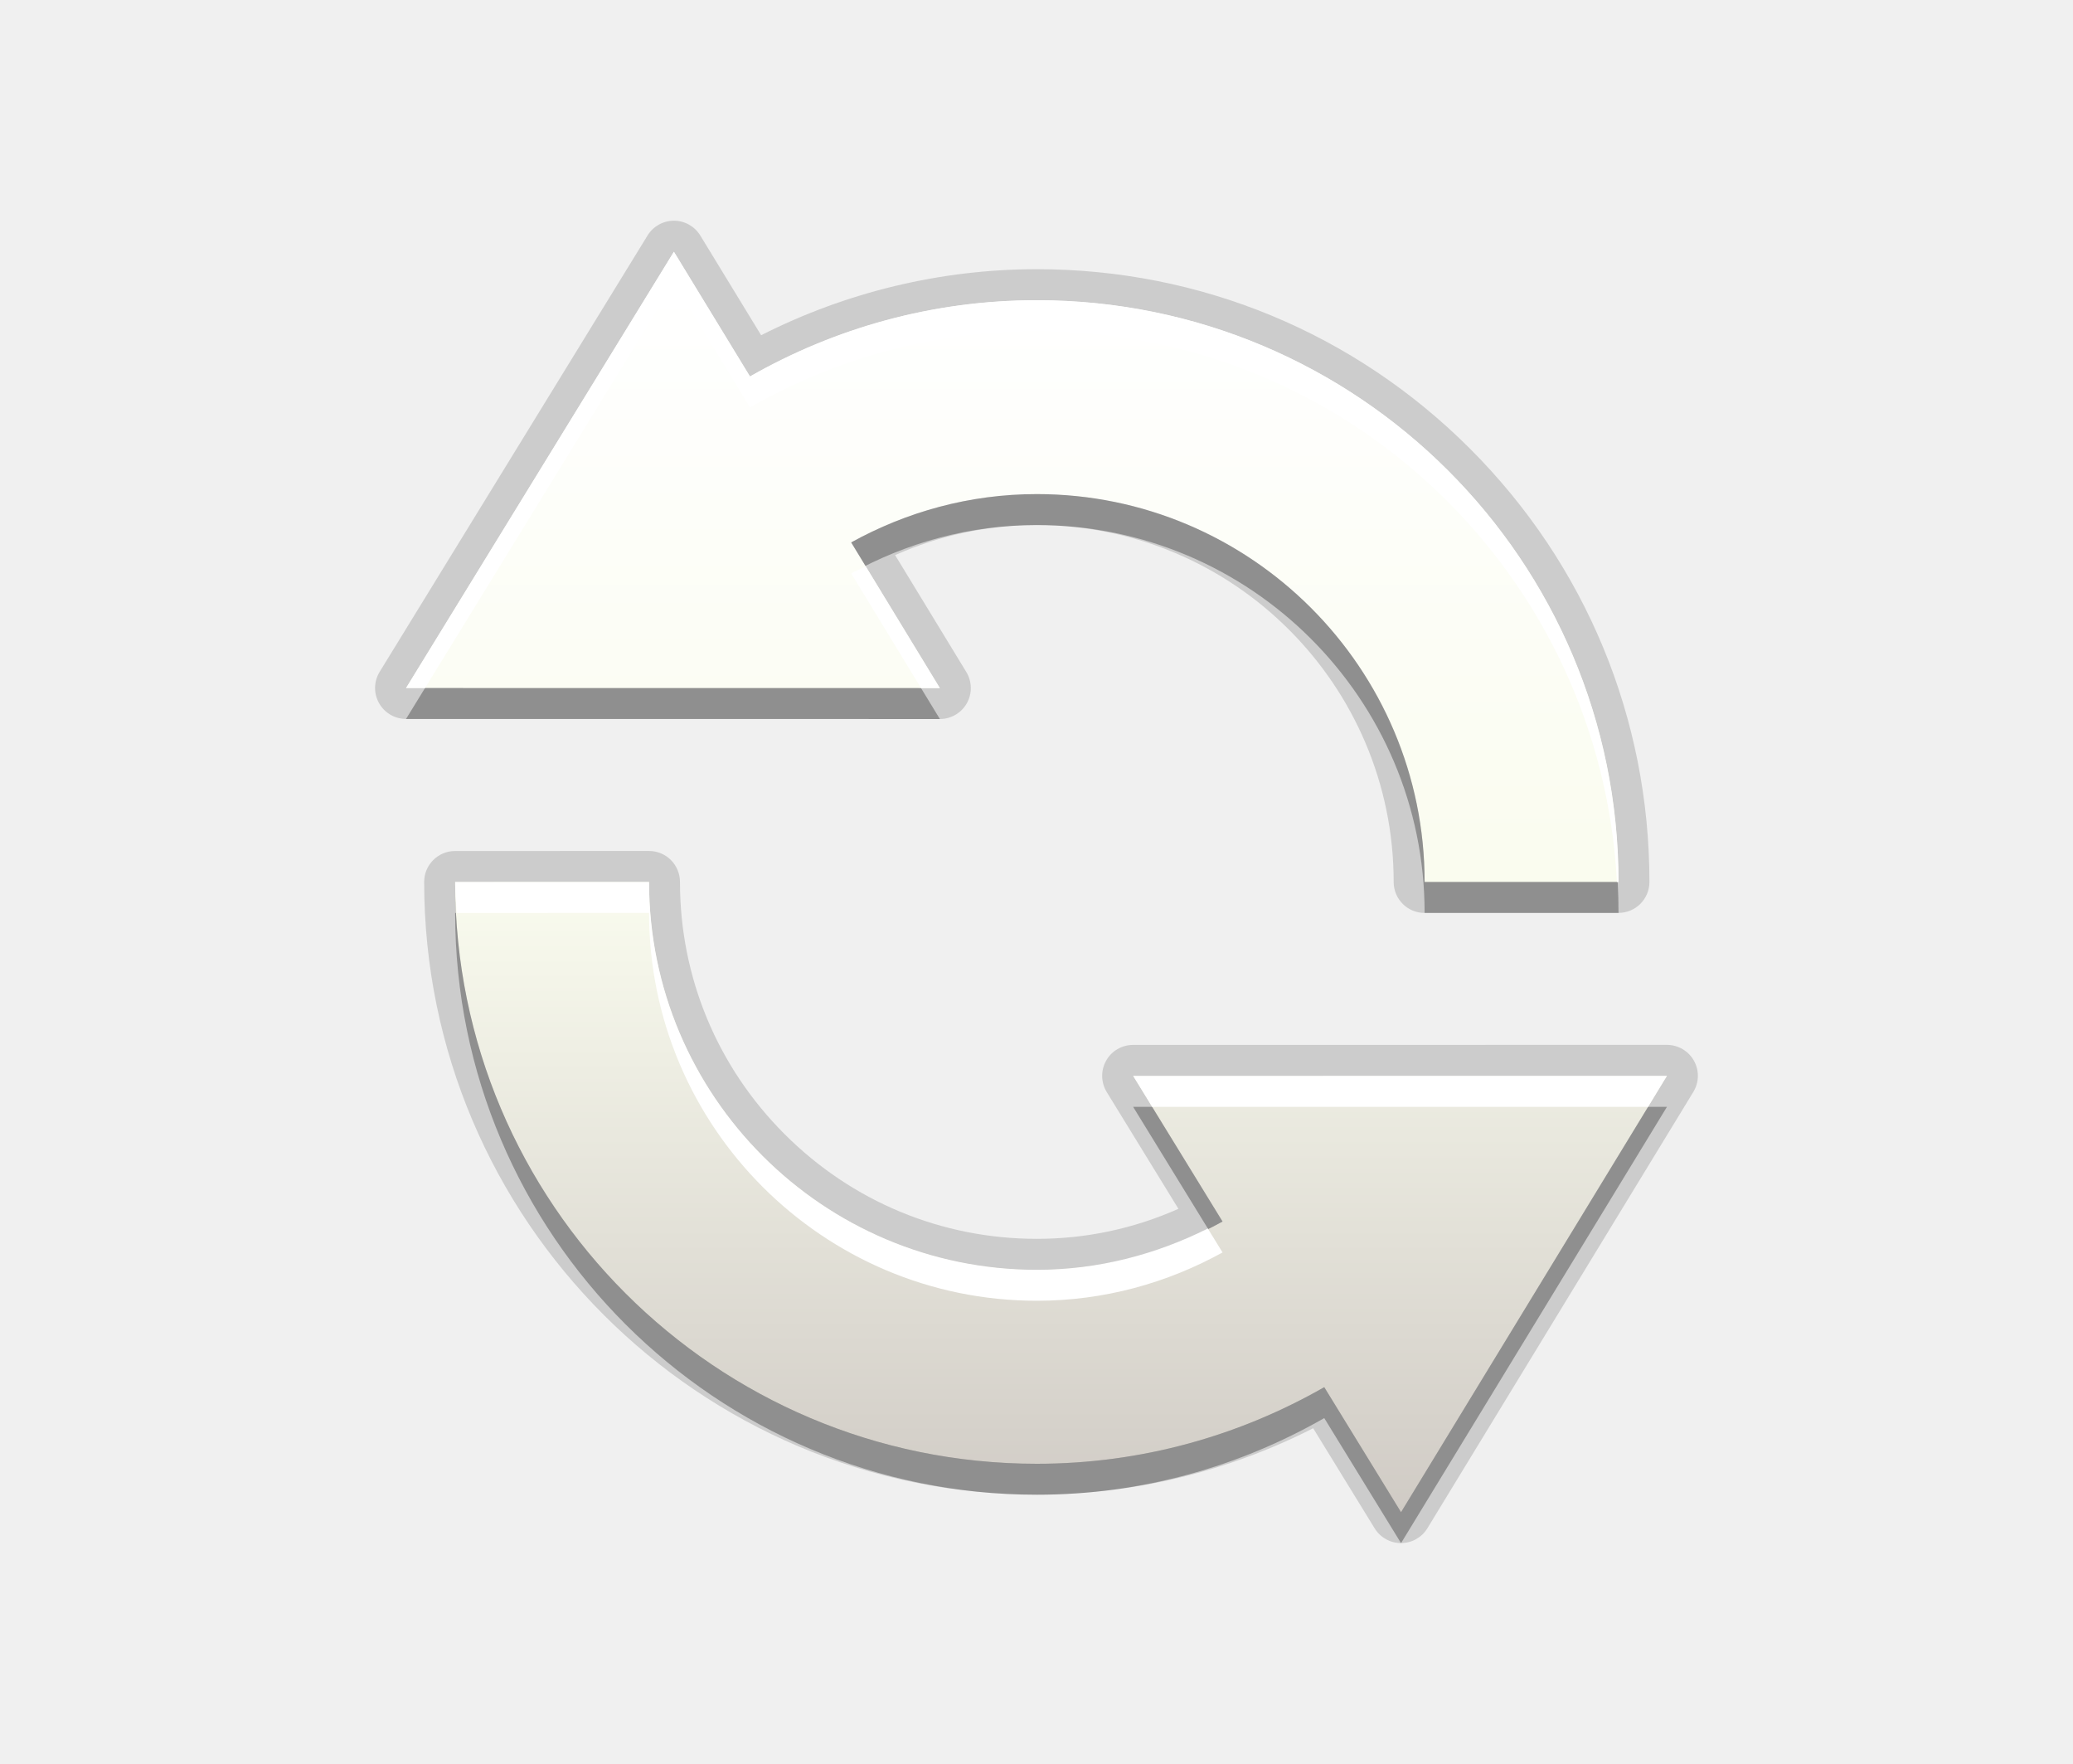
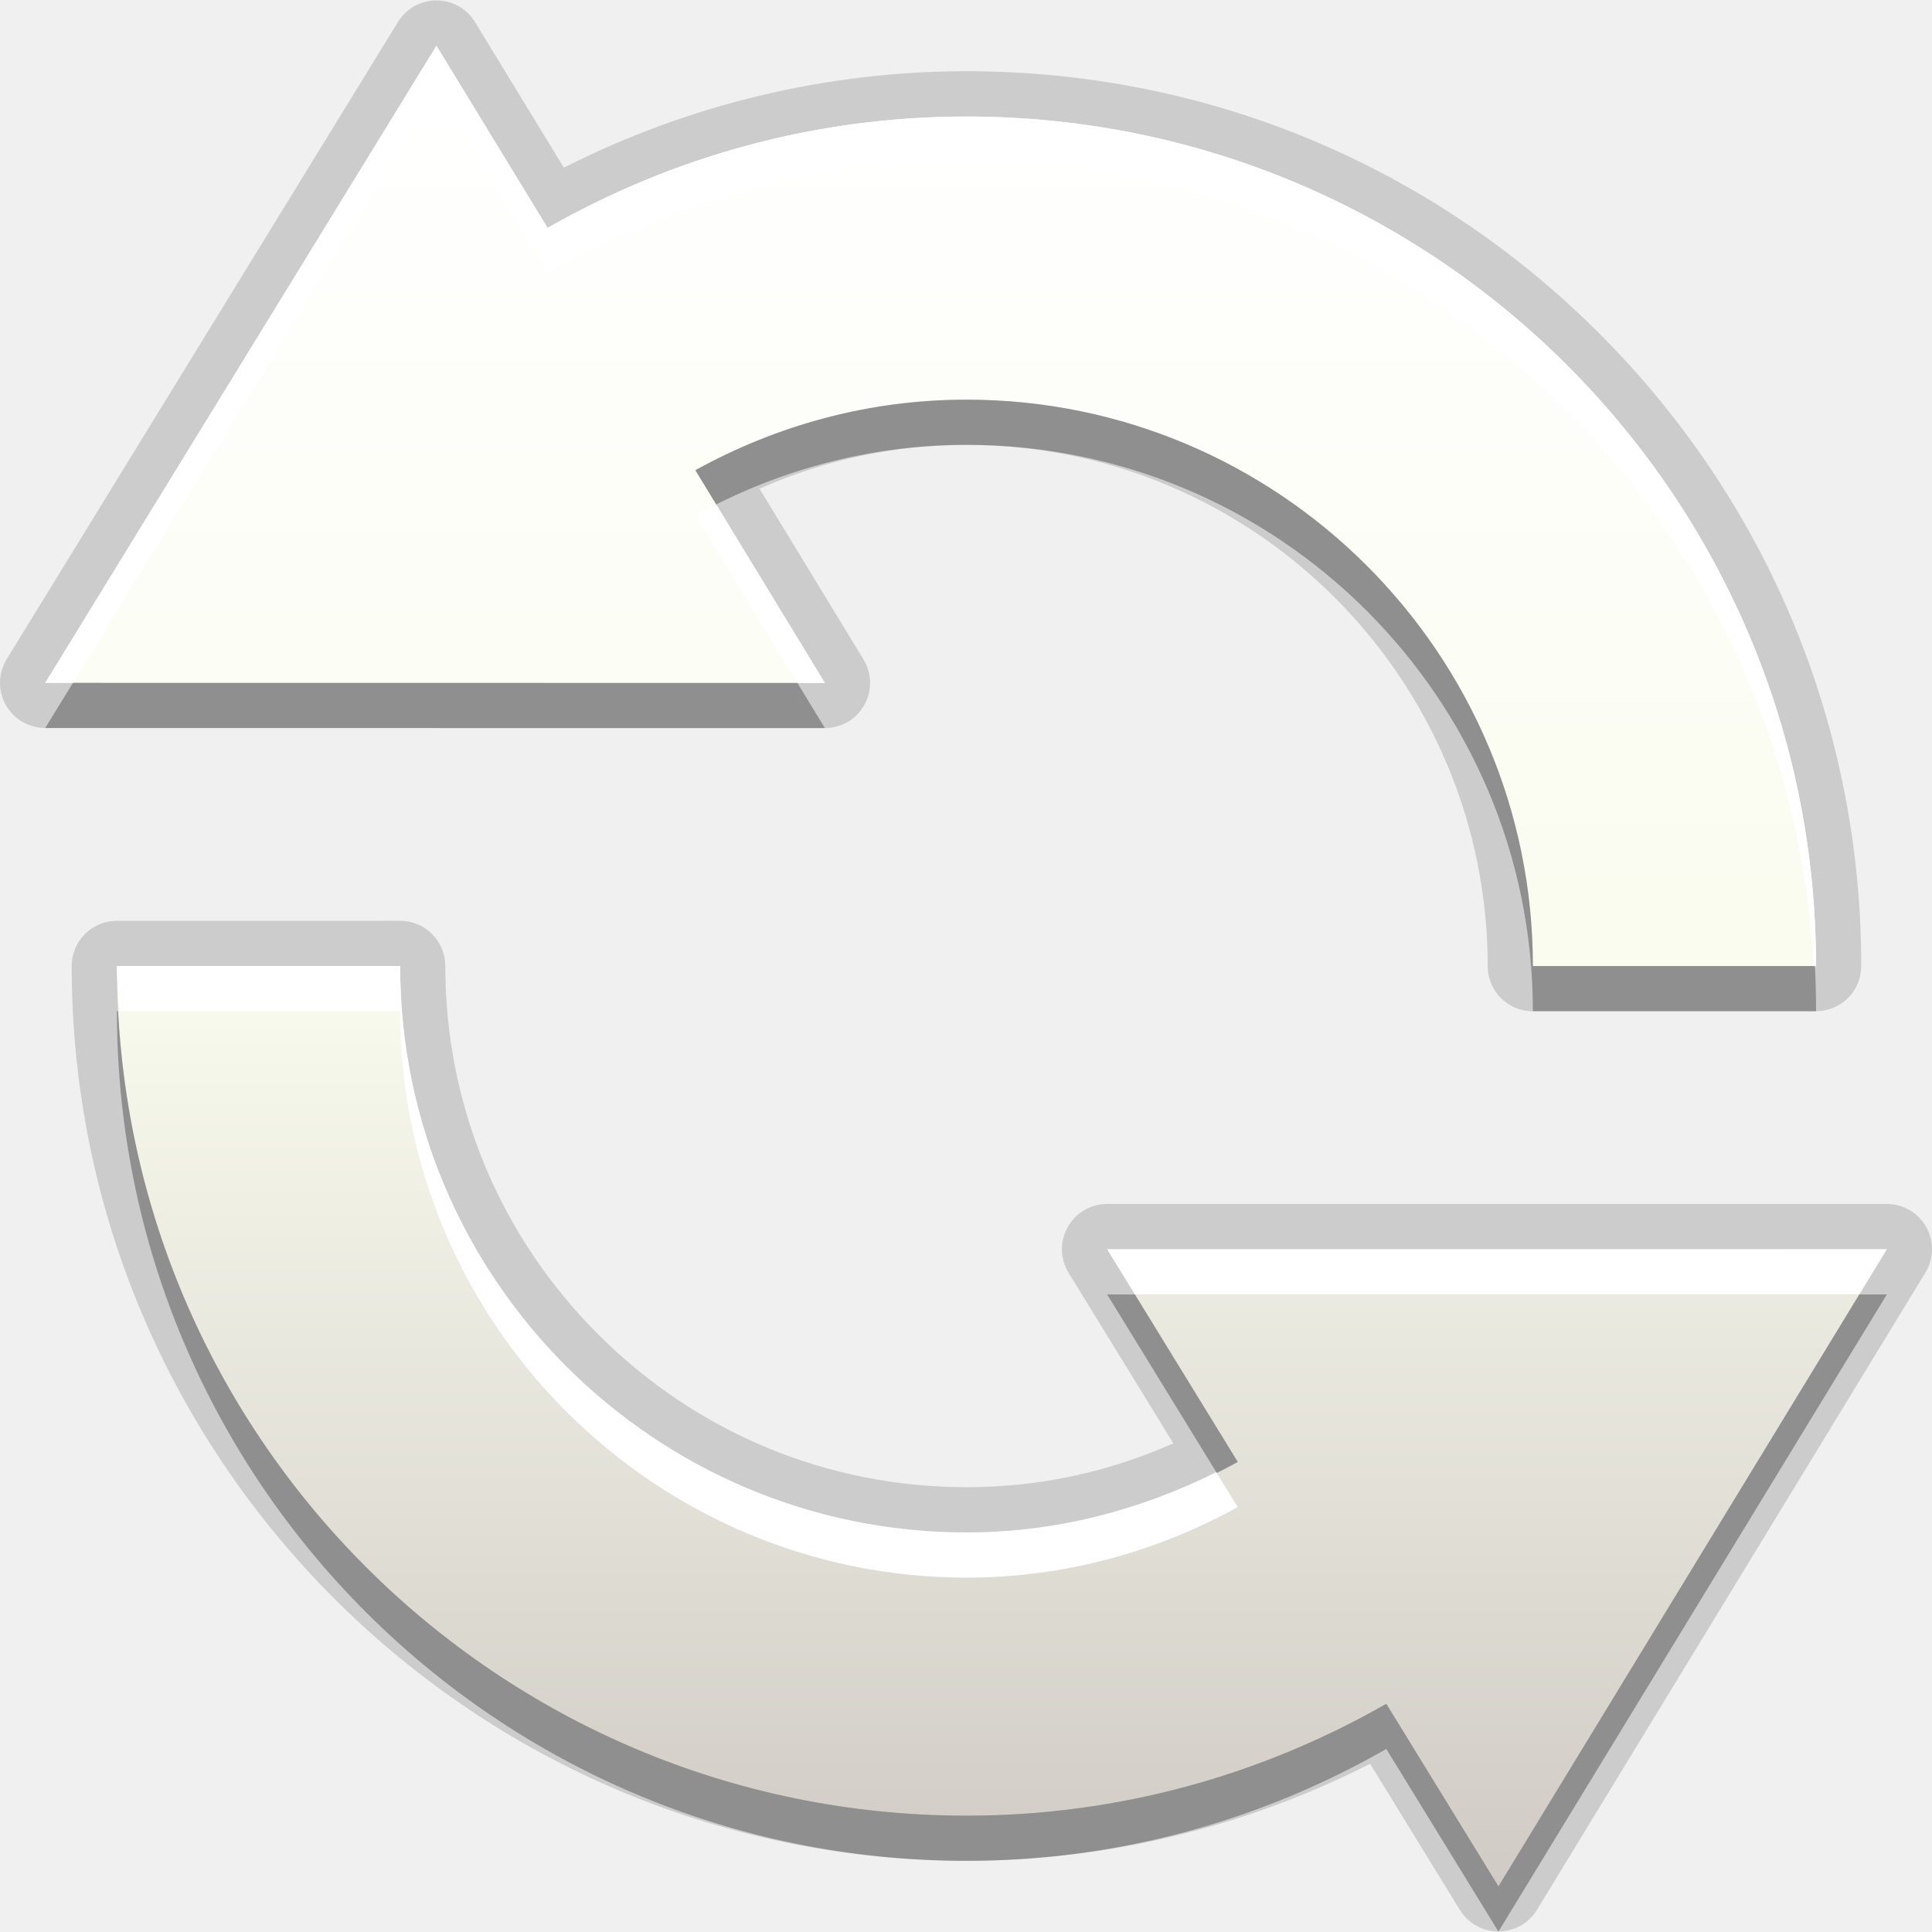
- <svg xmlns="http://www.w3.org/2000/svg" version="1.1" x="0px" y="0px" width="67px" height="57px" viewBox="0 0 67 57" enable-background="new 0 0 67 57" xml:space="preserve">
-   <defs>
- </defs>
-   <rect id="BOUNDING_BOX_1_" fill="none" width="67" height="57" />
-   <path opacity="0.3" d="M27.51,18.528c1.783-0.985,3.822-1.562,6-1.561c6.911-0.001,12.534,5.62,12.534,12.534h6.267  c0.001-10.383-8.417-18.801-18.801-18.801c-3.375,0-6.535,0.903-9.27,2.464l-2.459-4.031l-8.658,14.1l17.254,0.002L27.51,18.528z   M36.623,35.768l2.89,4.706c-1.784,0.983-3.823,1.561-6.001,1.561c-6.911,0-12.535-5.624-12.534-12.534l-6.268,0.001  c0.001,10.383,8.419,18.8,18.8,18.8c3.384,0,6.55-0.908,9.29-2.476l2.482,4.041l8.595-14.1L36.623,35.768z" />
-   <path opacity="0.15" d="M45.282,49.866c-0.348,0-0.67-0.181-0.853-0.477l-1.987-3.235c-2.767,1.407-5.835,2.146-8.933,2.146  c-10.917,0-19.799-8.882-19.8-19.8c0-0.552,0.448-1,1-1l6.268-0.001c0.265,0,0.52,0.105,0.707,0.293s0.293,0.442,0.293,0.707  c0,3.075,1.201,5.97,3.382,8.151c2.181,2.182,5.077,3.383,8.152,3.383c1.586,0,3.121-0.325,4.576-0.97l-2.317-3.773  c-0.189-0.309-0.197-0.695-0.021-1.012s0.511-0.512,0.873-0.512l17.254-0.001c0.361,0,0.695,0.195,0.872,0.511  c0.177,0.314,0.17,0.701-0.019,1.01l-8.595,14.1c-0.181,0.297-0.504,0.479-0.852,0.479C45.283,49.866,45.283,49.866,45.282,49.866z   M46.044,29.502c-0.553,0-1-0.447-1-1c0-6.36-5.174-11.534-11.532-11.534c-1.593,0-3.128,0.326-4.582,0.97l2.301,3.777  c0.188,0.309,0.195,0.695,0.018,1.01c-0.177,0.315-0.51,0.51-0.872,0.51l-17.254-0.002c-0.362,0-0.696-0.196-0.873-0.512  s-0.169-0.703,0.021-1.012l8.658-14.1c0.182-0.296,0.504-0.477,0.852-0.477c0,0,0.001,0,0.001,0c0.348,0,0.671,0.182,0.852,0.479  l1.966,3.222c2.759-1.399,5.819-2.134,8.909-2.134c5.289,0,10.262,2.06,14.002,5.8c3.74,3.74,5.8,8.712,5.799,14.001  c0,0.553-0.447,1-1,1H46.044z" />
-   <path opacity="0.15" d="M27.51,17.528c1.783-0.985,3.822-1.562,6-1.561c6.911-0.001,12.534,5.62,12.534,12.534h6.267  C52.312,18.119,43.894,9.701,33.51,9.701c-3.375,0-6.535,0.903-9.27,2.464l-2.459-4.031l-8.658,14.1l17.254,0.002L27.51,17.528z   M36.623,34.768l2.89,4.706c-1.784,0.983-3.823,1.561-6.001,1.561c-6.911,0-12.535-5.624-12.534-12.534l-6.268,0.001  c0.001,10.383,8.419,18.8,18.8,18.8c3.384,0,6.55-0.908,9.29-2.476l2.482,4.041l8.595-14.1L36.623,34.768z" />
-   <linearGradient id="SVGID_1_" gradientUnits="userSpaceOnUse" x1="33.501" y1="48.866" x2="33.501" y2="8.134">
-     <stop offset="0" style="stop-color:#D0CBC5" />
-     <stop offset="0.503" style="stop-color:#FAFCEF" />
-     <stop offset="0.969" style="stop-color:#FFFFFF" />
+ <svg xmlns="http://www.w3.org/2000/svg" version="1.1" x="0px" y="0px" width="30" height="30" viewBox="0 0 30 30" enable-background="new 0 0 67 57" xml:space="preserve" id="svg2">
+   <defs id="defs4">
+     <linearGradient id="SVGID_1_-1" gradientUnits="userSpaceOnUse" x1="33.501" y1="48.866" x2="33.501" y2="8.134" gradientTransform="translate(0,-9)">
+       <stop offset="0" style="stop-color:#D0CBC5" id="stop14-7" />
+       <stop offset="0.503" style="stop-color:#FAFCEF" id="stop16-4" />
+       <stop offset="0.969" style="stop-color:#FFFFFF" id="stop18-0" />
+     </linearGradient>
+   </defs>
+   <linearGradient id="SVGID_1_" gradientUnits="userSpaceOnUse" x1="33.501" y1="48.866" x2="33.501" y2="8.134" gradientTransform="translate(0,-9)">
+     <stop offset="0" style="stop-color:#D0CBC5" id="stop14" />
+     <stop offset="0.503" style="stop-color:#FAFCEF" id="stop16" />
+     <stop offset="0.969" style="stop-color:#FFFFFF" id="stop18" />
  </linearGradient>
-   <path fill="url(#SVGID_1_)" d="M27.51,17.528c1.783-0.985,3.822-1.562,6-1.561c6.911-0.001,12.534,5.62,12.534,12.534h6.267  C52.312,18.119,43.894,9.701,33.51,9.701c-3.375,0-6.535,0.903-9.27,2.464l-2.459-4.031l-8.658,14.1l17.254,0.002L27.51,17.528z   M36.623,34.768l2.89,4.706c-1.784,0.983-3.823,1.561-6.001,1.561c-6.911,0-12.535-5.624-12.534-12.534l-6.268,0.001  c0.001,10.383,8.419,18.8,18.8,18.8c3.384,0,6.55-0.908,9.29-2.476l2.482,4.041l8.595-14.1L36.623,34.768z" />
-   <path fill="#FFFFFF" d="M33.512,42.034c2.178,0,4.217-0.577,6.001-1.561L39.037,39.7c-1.67,0.834-3.534,1.334-5.525,1.334  c-6.911,0-12.535-5.624-12.534-12.534l-6.268,0.001c0,0.337,0.033,0.667,0.051,1l6.217-0.001  C20.977,36.41,26.601,42.034,33.512,42.034z" />
-   <path fill="#FFFFFF" d="M27.982,18.303c-0.156,0.078-0.32,0.141-0.472,0.225l2.258,3.707h0.609L27.982,18.303z" />
-   <path fill="#FFFFFF" d="M21.781,9.134l2.459,4.031c2.734-1.561,5.895-2.464,9.27-2.464c10.046,0,18.229,7.886,18.75,17.801h0.051  C52.312,18.119,43.894,9.701,33.51,9.701c-3.375,0-6.535,0.903-9.27,2.464l-2.459-4.031l-8.658,14.1h0.614L21.781,9.134z" />
-   <polygon fill="#FFFFFF" points="36.623,34.768 37.237,35.768 53.268,35.767 53.877,34.767 " />
+   <g transform="matrix(0.7017008,0,0,0.7017008,-8.506481,1.317185)" id="g3009">
+     <path style="opacity:0.3" id="path7" d="m 27.51,9.528 c 1.783,-0.985 3.822,-1.562 6,-1.561 6.911,-10e-4 12.534,5.62 12.534,12.534 h 6.267 C 52.312,10.118 43.894,1.7 33.51,1.7 c -3.375,0 -6.535,0.903 -9.27,2.464 l -2.459,-4.031 -8.658,14.1 17.254,0.002 -2.867,-4.707 z m 9.113,17.24 2.89,4.706 c -1.784,0.983 -3.823,1.561 -6.001,1.561 -6.911,0 -12.535,-5.624 -12.534,-12.534 l -6.268,10e-4 c 10e-4,10.383 8.419,18.8 18.8,18.8 3.384,0 6.55,-0.908 9.29,-2.476 l 2.482,4.041 8.595,-14.1 -17.254,0.001 z" />
+     <path style="opacity:0.15" id="path9" d="m 45.282,40.866 c -0.348,0 -0.67,-0.181 -0.853,-0.477 l -1.987,-3.235 c -2.767,1.407 -5.835,2.146 -8.933,2.146 -10.917,0 -19.799,-8.882 -19.8,-19.8 0,-0.552 0.448,-1 1,-1 l 6.268,-0.001 c 0.265,0 0.52,0.105 0.707,0.293 0.187,0.188 0.293,0.442 0.293,0.707 0,3.075 1.201,5.97 3.382,8.151 2.181,2.182 5.077,3.383 8.152,3.383 1.586,0 3.121,-0.325 4.576,-0.97 L 35.77,26.29 c -0.189,-0.309 -0.197,-0.695 -0.021,-1.012 0.176,-0.317 0.511,-0.512 0.873,-0.512 l 17.254,-10e-4 c 0.361,0 0.695,0.195 0.872,0.511 0.177,0.314 0.17,0.701 -0.019,1.01 l -8.595,14.1 c -0.181,0.297 -0.504,0.479 -0.852,0.479 0.001,10e-4 0.001,10e-4 0,10e-4 z m 0.762,-20.364 c -0.553,0 -1,-0.447 -1,-1 0,-6.36 -5.174,-11.534 -11.532,-11.534 -1.593,0 -3.128,0.326 -4.582,0.97 l 2.301,3.777 c 0.188,0.309 0.195,0.695 0.018,1.01 -0.177,0.315 -0.51,0.51 -0.872,0.51 L 13.123,14.233 c -0.362,0 -0.696,-0.196 -0.873,-0.512 -0.177,-0.316 -0.169,-0.703 0.021,-1.012 l 8.658,-14.1 c 0.182,-0.296 0.504,-0.477 0.852,-0.477 0,0 0.001,0 0.001,0 0.348,0 0.671,0.182 0.852,0.479 L 24.6,1.833 c 2.759,-1.399 5.819,-2.134 8.909,-2.134 5.289,0 10.262,2.06 14.002,5.8 3.74,3.74 5.8,8.712 5.799,14.001 0,0.553 -0.447,1 -1,1 h -6.266 z" />
+     <path style="opacity:0.15" id="path11" d="m 27.51,8.528 c 1.783,-0.985 3.822,-1.562 6,-1.561 6.911,-10e-4 12.534,5.62 12.534,12.534 h 6.267 C 52.312,9.119 43.894,0.701 33.51,0.701 c -3.375,0 -6.535,0.903 -9.27,2.464 l -2.459,-4.031 -8.658,14.1 17.254,0.002 -2.867,-4.708 z m 9.113,17.24 2.89,4.706 c -1.784,0.983 -3.823,1.561 -6.001,1.561 -6.911,0 -12.535,-5.624 -12.534,-12.534 l -6.268,10e-4 c 10e-4,10.383 8.419,18.8 18.8,18.8 3.384,0 6.55,-0.908 9.29,-2.476 l 2.482,4.041 8.595,-14.1 -17.254,0.001 z" />
+     <path style="fill:url(#SVGID_1_-1)" id="path20" d="m 27.51,8.528 c 1.783,-0.985 3.822,-1.562 6,-1.561 6.911,-10e-4 12.534,5.62 12.534,12.534 h 6.267 C 52.312,9.119 43.894,0.701 33.51,0.701 c -3.375,0 -6.535,0.903 -9.27,2.464 l -2.459,-4.031 -8.658,14.1 17.254,0.002 -2.867,-4.708 z m 9.113,17.24 2.89,4.706 c -1.784,0.983 -3.823,1.561 -6.001,1.561 -6.911,0 -12.535,-5.624 -12.534,-12.534 l -6.268,10e-4 c 10e-4,10.383 8.419,18.8 18.8,18.8 3.384,0 6.55,-0.908 9.29,-2.476 l 2.482,4.041 8.595,-14.1 -17.254,0.001 z" />
+     <path style="fill:#ffffff" id="path22" d="m 33.512,33.034 c 2.178,0 4.217,-0.577 6.001,-1.561 L 39.037,30.7 c -1.67,0.834 -3.534,1.334 -5.525,1.334 -6.911,0 -12.535,-5.624 -12.534,-12.534 l -6.268,0.001 c 0,0.337 0.033,0.667 0.051,1 L 20.978,20.5 c -0.001,6.91 5.623,12.534 12.534,12.534 z" />
+     <path style="fill:#ffffff" id="path24" d="m 27.982,9.303 c -0.156,0.078 -0.32,0.141 -0.472,0.225 l 2.258,3.707 h 0.609 L 27.982,9.303 z" />
+     <path style="fill:#ffffff" id="path26" d="m 21.781,0.134 2.459,4.031 c 2.734,-1.561 5.895,-2.464 9.27,-2.464 10.046,0 18.229,7.886 18.75,17.801 h 0.051 C 52.312,9.119 43.894,0.701 33.51,0.701 c -3.375,0 -6.535,0.903 -9.27,2.464 l -2.459,-4.031 -8.658,14.1 h 0.614 l 8.044,-13.1 z" />
+     <polygon transform="translate(0,-9)" style="fill:#ffffff" id="polygon28" points="53.877,34.767 36.623,34.768 37.237,35.768 53.268,35.767 " />
+   </g>
</svg>
